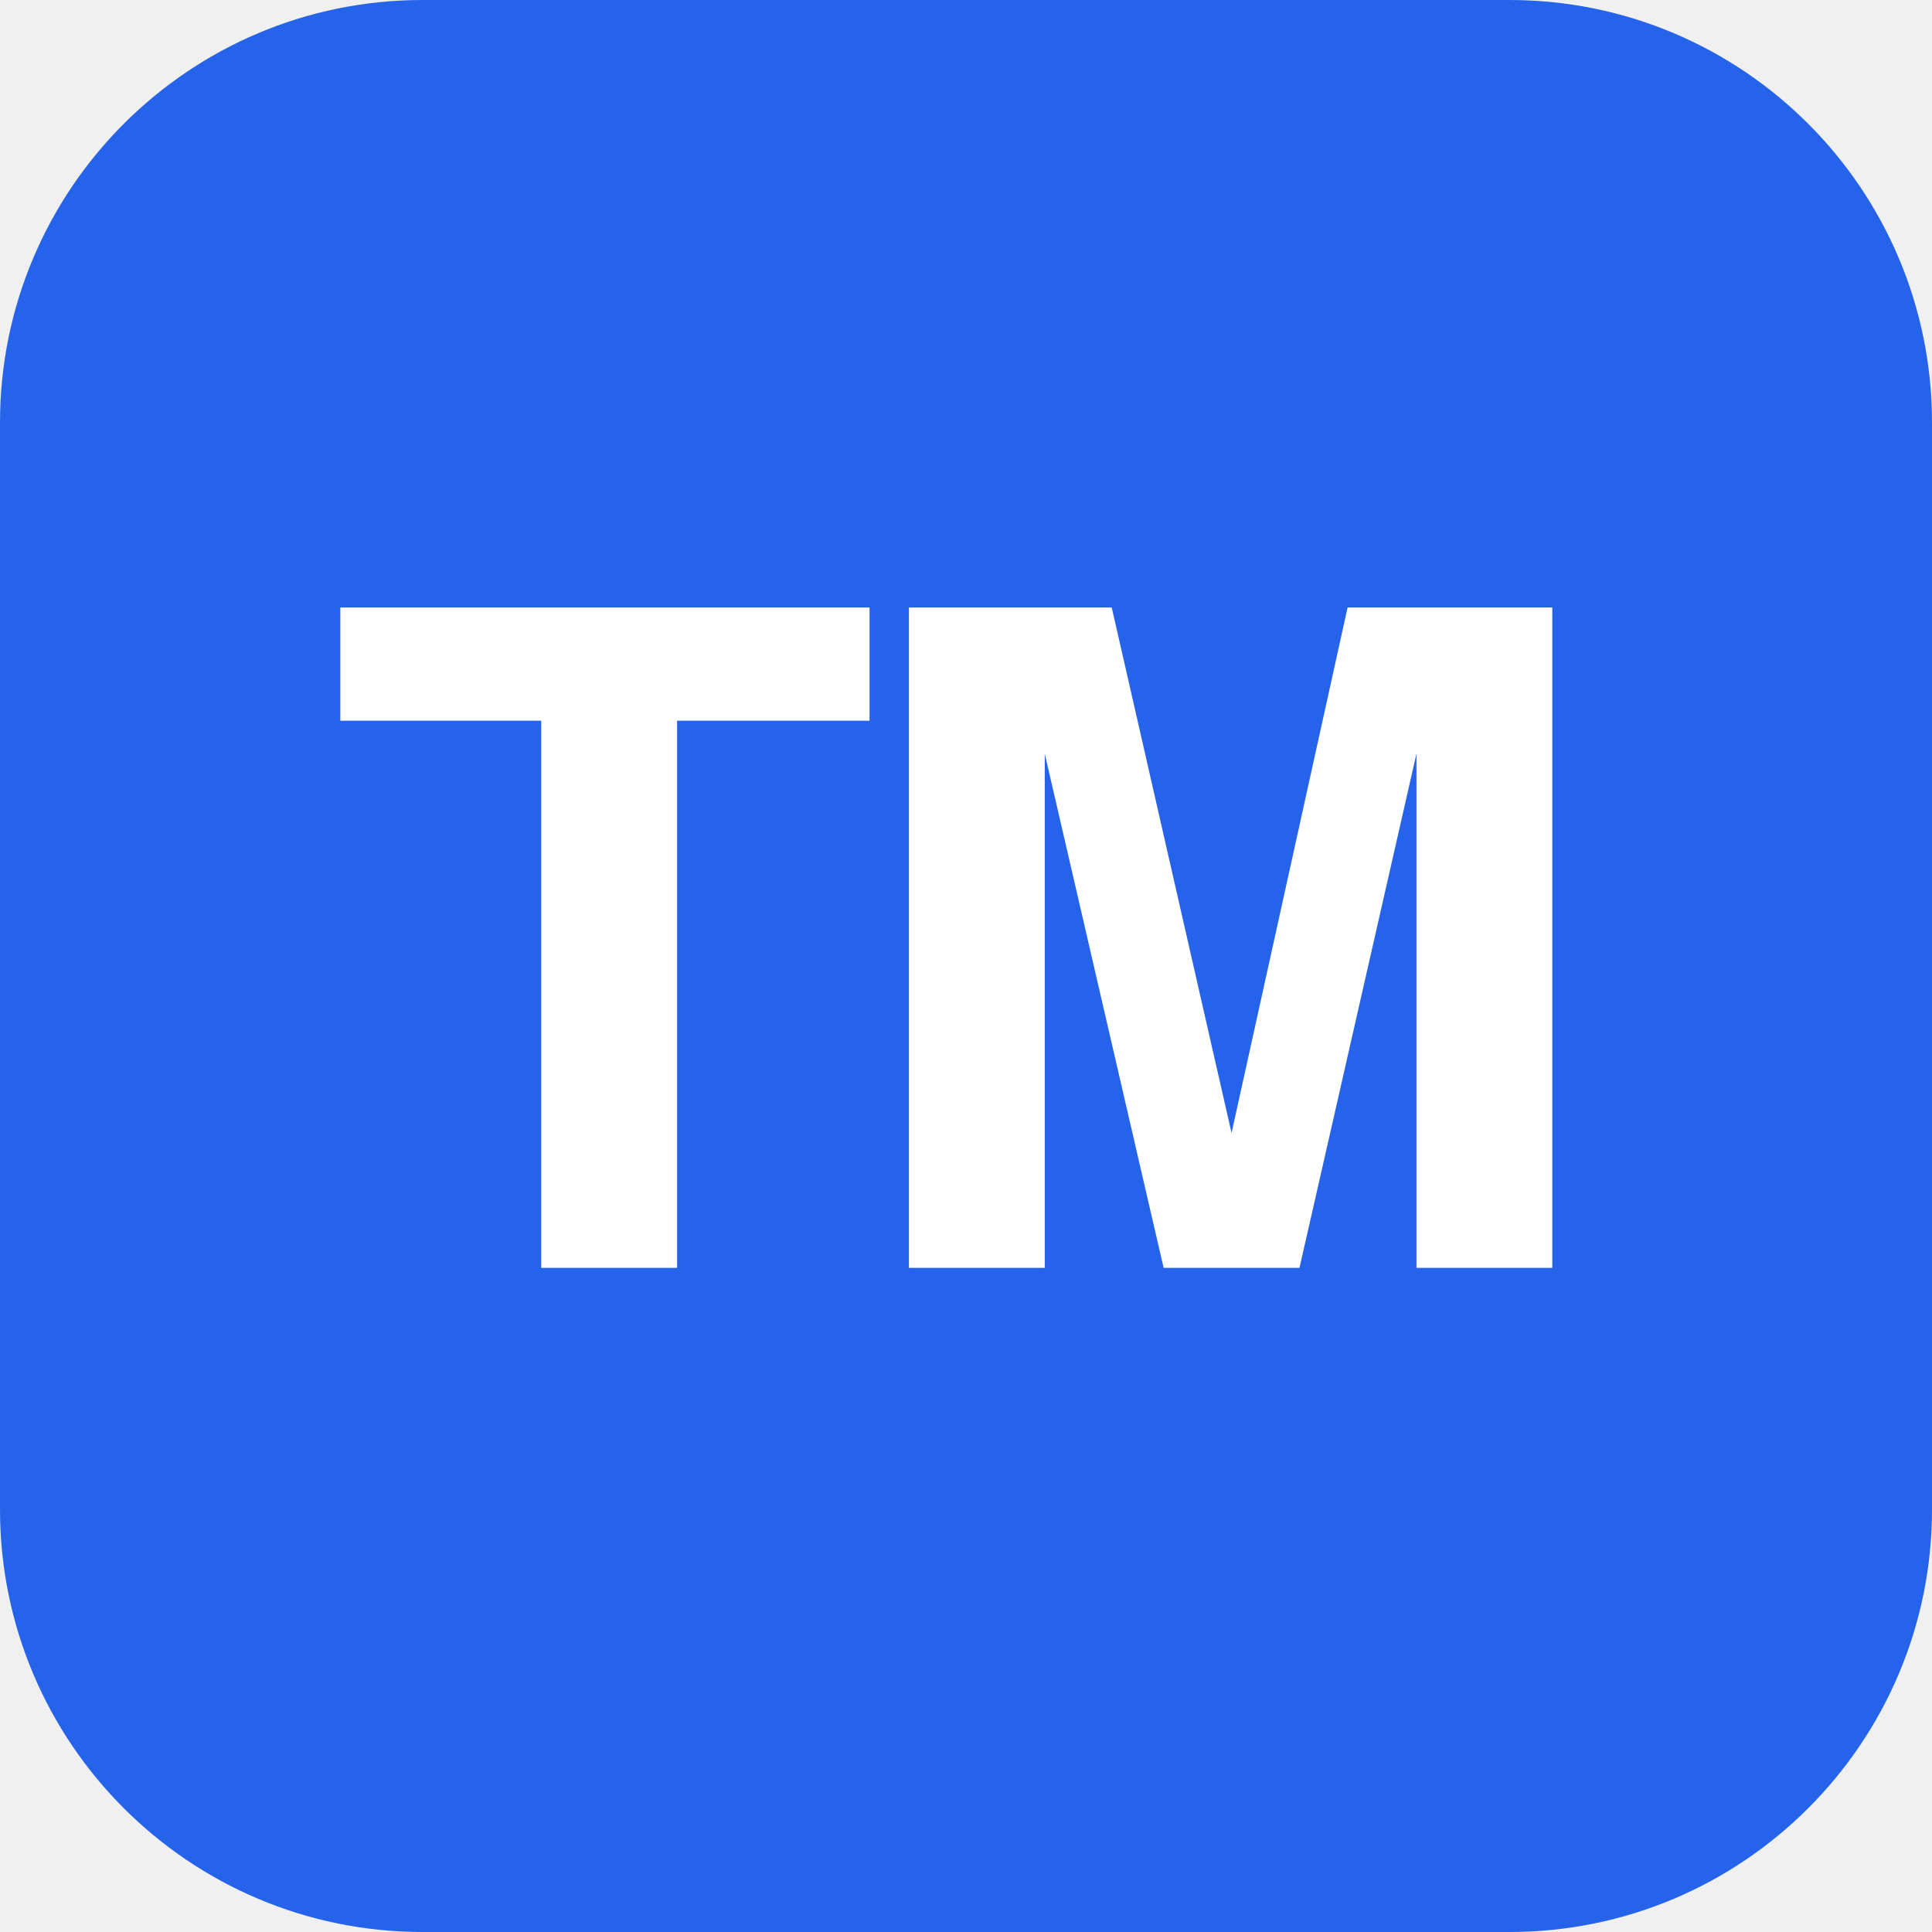
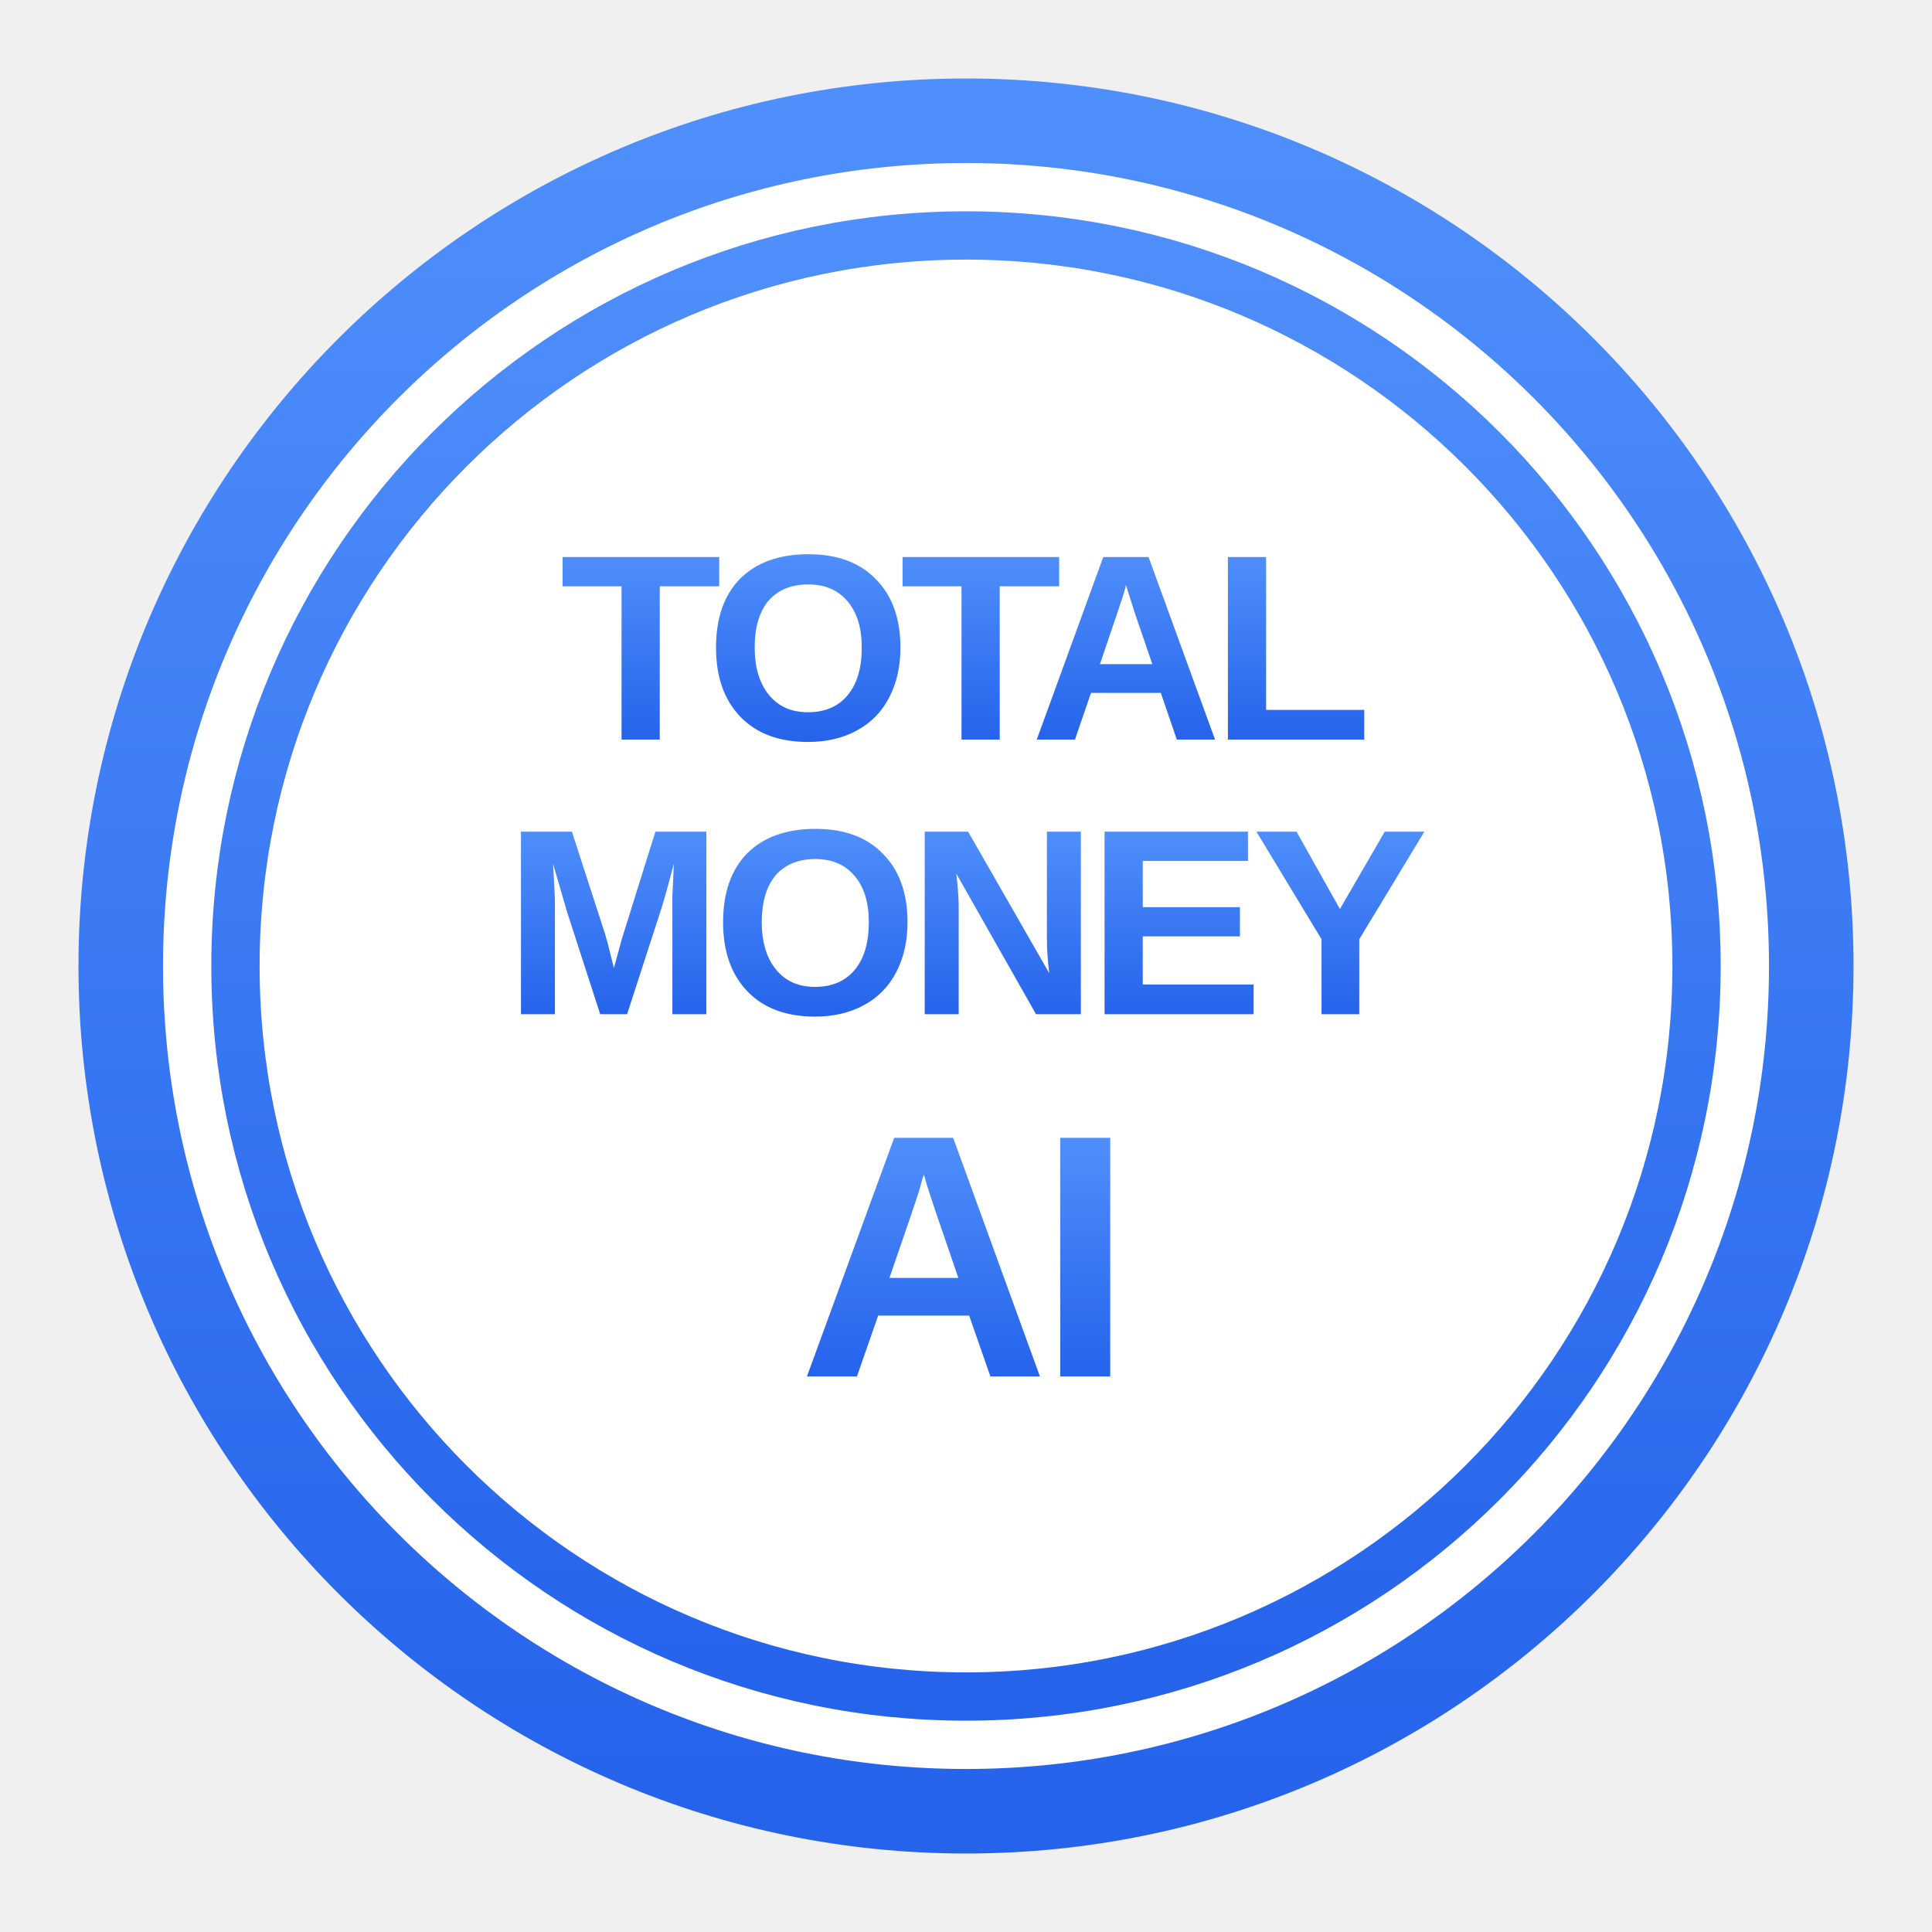
- <svg xmlns="http://www.w3.org/2000/svg" viewBox="0 0 32 32" role="img" aria-label="TotalMoney AI">
-   <rect width="32" height="32" rx="7" fill="#2563eb" />
-   <text x="16" y="21" text-anchor="middle" font-family="system-ui,Segoe UI,Helvetica,Arial,sans-serif" font-size="15" font-weight="800" fill="#ffffff" letter-spacing="-0.5">TM</text>
+ <svg xmlns="http://www.w3.org/2000/svg" viewBox="0 0 64 64" role="img" aria-label="TotalMoney AI">
+   <defs>
+     <linearGradient id="tmRingBlue" x1="0%" y1="0%" x2="0%" y2="100%">
+       <stop offset="0%" stop-color="#4f8ffb" />
+       <stop offset="100%" stop-color="#2563eb" />
+     </linearGradient>
+   </defs>
+   <circle cx="32" cy="32" r="28" fill="#ffffff" stroke="url(#tmRingBlue)" stroke-width="2.8" />
+   <circle cx="32" cy="32" r="24.2" fill="none" stroke="url(#tmRingBlue)" stroke-width="1.6" />
+   <g fill="url(#tmRingBlue)" font-family="Arial, Helvetica, sans-serif" font-weight="800" text-anchor="middle" letter-spacing="-0.4">
+     <text x="32" y="24.5" font-size="8.8">TOTAL</text>
+     <text x="32" y="33.6" font-size="8.8">MONEY</text>
+     <text x="32" y="45.6" font-size="11.5">AI</text>
+   </g>
</svg>
